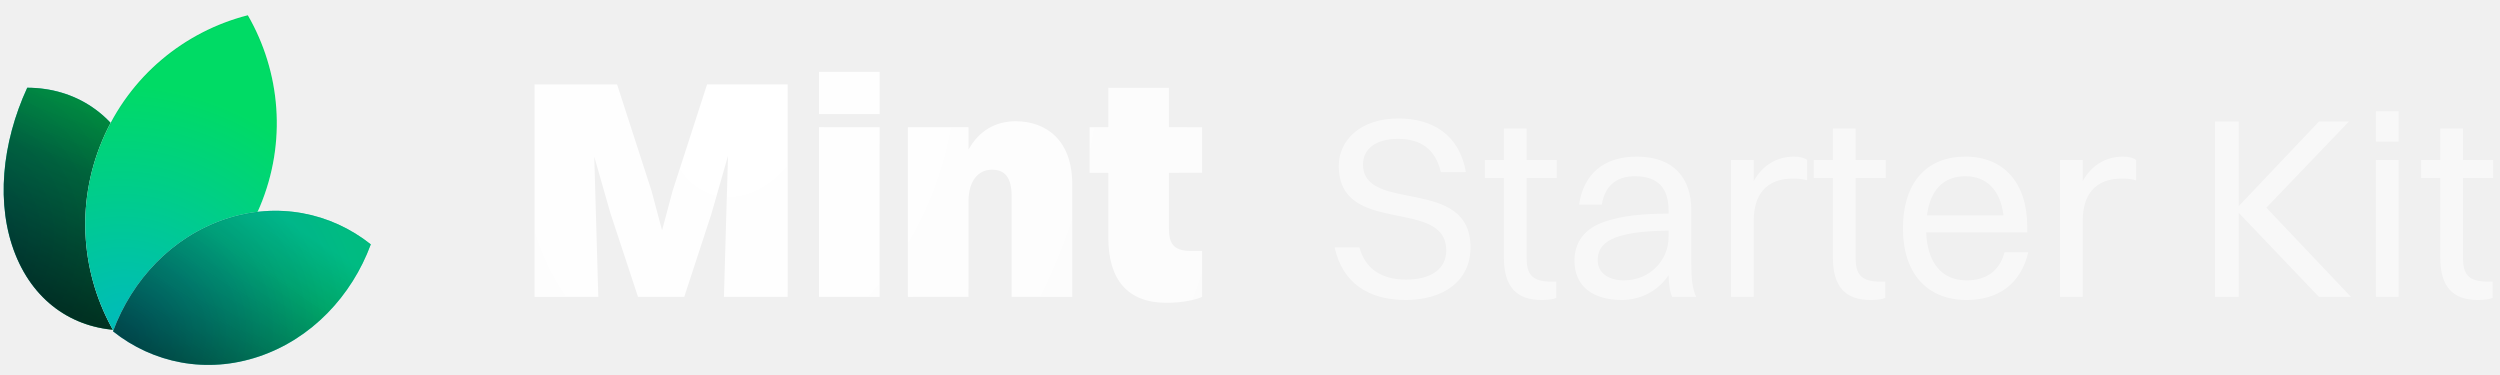
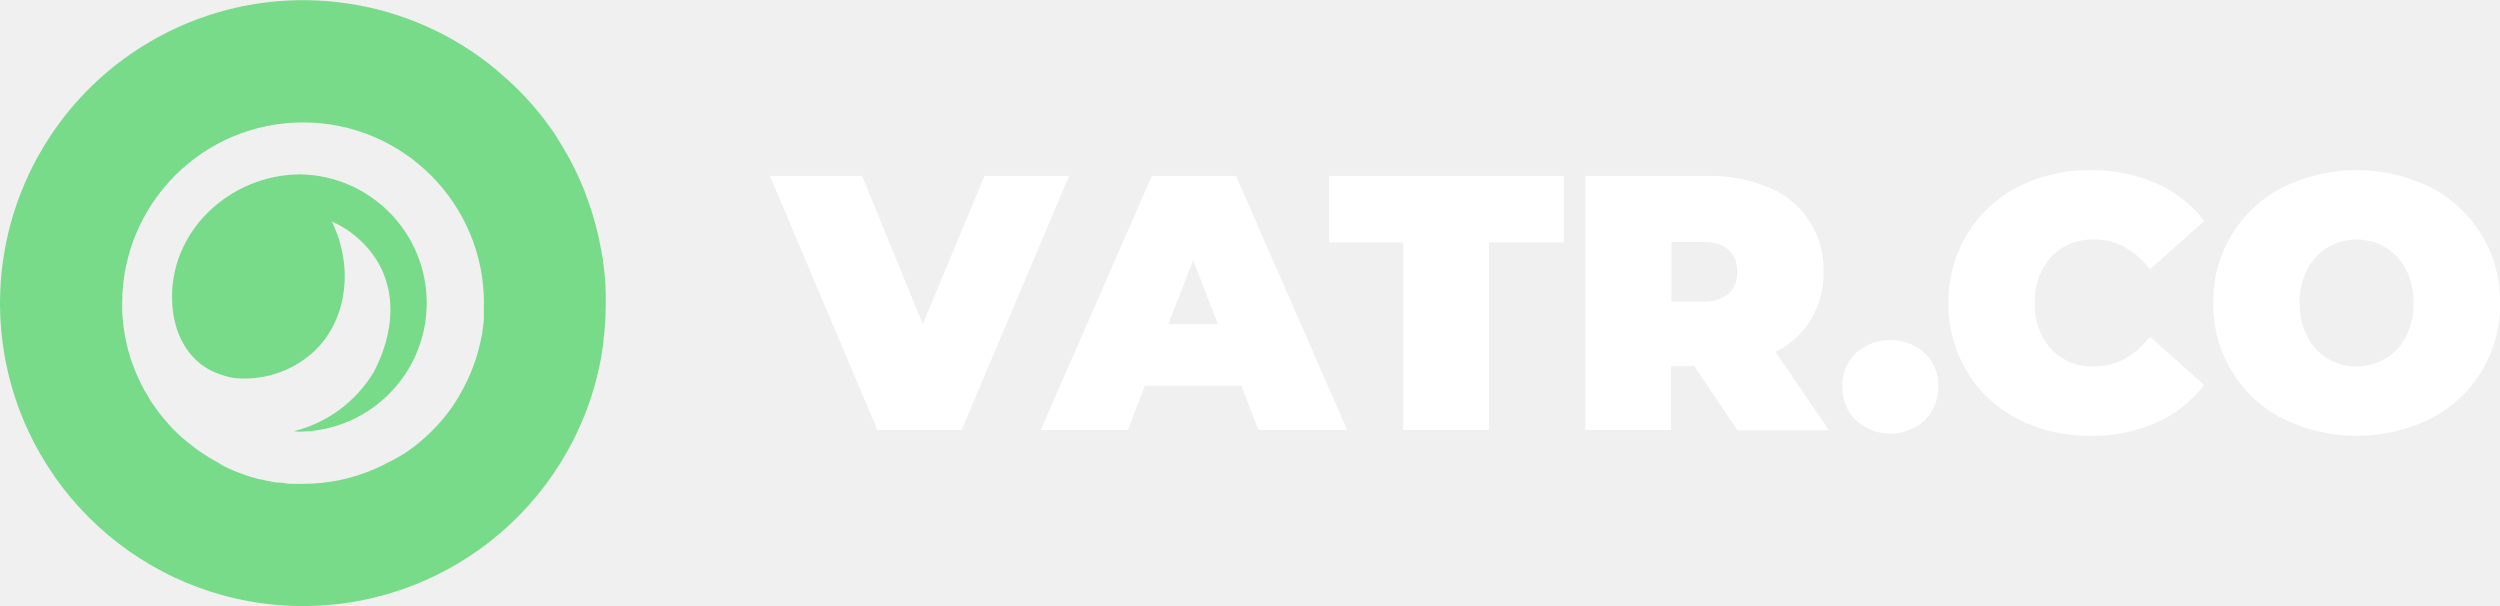
- <svg xmlns="http://www.w3.org/2000/svg" width="160" height="24" viewBox="0 0 160 24" fill="none">
-   <path d="M7.953 21.139C4.896 21.13 2.255 19.458 0.987 16.29C-0.28 13.121 0.109 9.163 1.744 5.615C4.801 5.624 7.442 7.296 8.71 10.465C9.977 13.633 9.588 17.591 7.953 21.139Z" fill="white" />
-   <path d="M7.953 21.139C4.896 21.13 2.255 19.458 0.987 16.29C-0.28 13.121 0.109 9.163 1.744 5.615C4.801 5.624 7.442 7.296 8.71 10.465C9.977 13.633 9.588 17.591 7.953 21.139Z" fill="url(#paint0_radial_115_109)" />
-   <path d="M7.953 21.139C4.896 21.13 2.255 19.458 0.987 16.29C-0.28 13.121 0.109 9.163 1.744 5.615C4.801 5.624 7.442 7.296 8.71 10.465C9.977 13.633 9.588 17.591 7.953 21.139Z" fill="black" fill-opacity="0.5" style="mix-blend-mode:hard-light" />
-   <path d="M7.953 21.139C4.896 21.13 2.255 19.458 0.987 16.29C-0.28 13.121 0.109 9.163 1.744 5.615C4.801 5.624 7.442 7.296 8.71 10.465C9.977 13.633 9.588 17.591 7.953 21.139Z" fill="url(#paint1_linear_115_109)" fill-opacity="0.5" style="mix-blend-mode:hard-light" />
-   <path d="M7.935 21.111C4.897 21.096 2.274 19.431 1.013 16.279C-0.248 13.124 0.136 9.182 1.762 5.643C4.8 5.659 7.423 7.324 8.684 10.476C9.945 13.63 9.561 17.572 7.935 21.111Z" stroke="url(#paint2_linear_115_109)" stroke-opacity="0.05" stroke-width="0.056" />
-   <path d="M7.31 21.257C11.354 20.221 14.884 17.375 16.628 13.236C18.373 9.097 17.945 4.587 15.86 0.976C11.816 2.012 8.287 4.858 6.542 8.998C4.797 13.137 5.225 17.646 7.31 21.257Z" fill="white" />
-   <path d="M7.31 21.257C11.354 20.221 14.884 17.375 16.628 13.236C18.373 9.097 17.945 4.587 15.86 0.976C11.816 2.012 8.287 4.858 6.542 8.998C4.797 13.137 5.225 17.646 7.31 21.257Z" fill="url(#paint3_radial_115_109)" />
-   <path d="M16.602 13.225C14.864 17.349 11.351 20.187 7.324 21.225C5.253 17.624 4.829 13.132 6.568 9.009C8.306 4.885 11.819 2.047 15.846 1.009C17.918 4.61 18.341 9.101 16.602 13.225Z" stroke="url(#paint4_linear_115_109)" stroke-opacity="0.05" stroke-width="0.056" />
-   <path d="M7.234 21.207C9.789 23.237 13.21 23.951 16.577 22.814C19.944 21.677 22.506 18.945 23.73 15.638C21.175 13.608 17.754 12.894 14.387 14.031C11.02 15.168 8.458 17.901 7.234 21.207Z" fill="white" />
-   <path d="M7.234 21.207C9.789 23.237 13.21 23.951 16.577 22.814C19.944 21.677 22.506 18.945 23.73 15.638C21.175 13.608 17.754 12.894 14.387 14.031C11.02 15.168 8.458 17.901 7.234 21.207Z" fill="url(#paint5_radial_115_109)" />
-   <path d="M7.234 21.207C9.789 23.237 13.21 23.951 16.577 22.814C19.944 21.677 22.506 18.945 23.73 15.638C21.175 13.608 17.754 12.894 14.387 14.031C11.02 15.168 8.458 17.901 7.234 21.207Z" fill="black" fill-opacity="0.2" style="mix-blend-mode:hard-light" />
-   <path d="M7.234 21.207C9.789 23.237 13.21 23.951 16.577 22.814C19.944 21.677 22.506 18.945 23.73 15.638C21.175 13.608 17.754 12.894 14.387 14.031C11.02 15.168 8.458 17.901 7.234 21.207Z" fill="url(#paint6_linear_115_109)" fill-opacity="0.5" style="mix-blend-mode:hard-light" />
-   <path d="M16.568 22.787C13.218 23.918 9.814 23.212 7.267 21.198C8.492 17.907 11.044 15.189 14.396 14.058C17.747 12.927 21.15 13.633 23.697 15.648C22.472 18.938 19.92 21.656 16.568 22.787Z" stroke="url(#paint7_linear_115_109)" stroke-opacity="0.05" stroke-width="0.056" />
-   <path d="M34.212 19V5.4H39.492L41.692 12.2L42.372 14.74L43.052 12.2L45.252 5.4H50.412V19H46.332L46.592 9.98L45.532 13.68L43.792 19H40.832L39.052 13.6L38.032 10.02L38.292 19H34.212ZM52.416 7.3V4.6H56.295V7.3H52.416ZM52.416 19V8.14H56.295V19H52.416ZM58.104 19V8.14H61.984V9.58C62.664 8.34 63.744 7.76 65.004 7.76C66.964 7.76 68.624 8.98 68.624 11.78V19H64.744V12.56C64.744 11.34 64.304 10.86 63.484 10.86C62.604 10.86 61.984 11.58 61.984 12.88V19H58.104ZM70.933 15.22V11.06H69.733V8.14H70.933V5.62H74.813V8.14H76.933V11.06H74.813V14.6C74.813 15.5 75.033 16.06 76.213 16.06H76.933V19C76.493 19.2 75.673 19.38 74.653 19.38C72.153 19.38 70.933 17.88 70.933 15.22Z" fill="url(#paint8_radial_115_109)" />
-   <path d="M87.232 10.519C87.232 13.687 94.112 11.229 94.112 15.832C94.112 17.994 92.364 19.198 89.971 19.198C87.562 19.198 85.912 18.093 85.417 15.832H87.001C87.364 17.169 88.371 17.895 89.987 17.895C91.671 17.895 92.561 17.152 92.561 16.03C92.561 12.598 85.681 15.155 85.681 10.618C85.681 9.001 87.034 7.582 89.509 7.582C91.671 7.582 93.403 8.621 93.816 11.014H92.215C91.868 9.529 90.912 8.886 89.476 8.886C88.057 8.886 87.232 9.529 87.232 10.519ZM96.25 16.476V11.393H95.029V10.239H96.25V8.226H97.702V10.239H99.632V11.393H97.702V16.476C97.702 17.532 98.015 18.026 99.302 18.026H99.599V19.066C99.434 19.148 99.071 19.198 98.659 19.198C97.025 19.198 96.25 18.323 96.25 16.476ZM102.516 13.093H101.064C101.345 11.162 102.615 10.024 104.76 10.024C107.103 10.024 108.242 11.393 108.242 13.44V16.888C108.242 17.895 108.324 18.521 108.555 19H107.021C106.856 18.654 106.806 18.142 106.79 17.614C106.047 18.72 104.859 19.198 103.803 19.198C101.988 19.198 100.767 18.357 100.767 16.69C100.767 15.486 101.427 14.611 102.714 14.182C103.902 13.786 105.107 13.687 106.79 13.671V13.473C106.79 12.053 106.13 11.278 104.628 11.278C103.374 11.278 102.698 11.971 102.516 13.093ZM102.252 16.657C102.252 17.465 102.929 17.944 103.952 17.944C105.569 17.944 106.79 16.674 106.79 15.172V14.759C103.061 14.793 102.252 15.585 102.252 16.657ZM110.787 19V10.239H112.239V11.591C112.833 10.519 113.774 10.024 114.83 10.024C115.176 10.024 115.49 10.107 115.655 10.239V11.542C115.407 11.46 115.094 11.427 114.747 11.427C112.998 11.427 112.239 12.515 112.239 14.1V19H110.787ZM117.305 16.476V11.393H116.084V10.239H117.305V8.226H118.757V10.239H120.688V11.393H118.757V16.476C118.757 17.532 119.071 18.026 120.358 18.026H120.655V19.066C120.49 19.148 120.127 19.198 119.714 19.198C118.081 19.198 117.305 18.323 117.305 16.476ZM129.809 16.145C129.33 18.192 127.862 19.198 125.865 19.198C123.324 19.198 121.79 17.482 121.79 14.627C121.79 11.658 123.324 10.024 125.783 10.024C128.258 10.024 129.743 11.723 129.743 14.512V14.875H123.275C123.357 16.838 124.281 17.944 125.865 17.944C127.103 17.944 127.977 17.35 128.291 16.145H129.809ZM125.783 11.278C124.38 11.278 123.539 12.152 123.324 13.786H128.225C128.027 12.169 127.152 11.278 125.783 11.278ZM131.843 19V10.239H133.295V11.591C133.889 10.519 134.829 10.024 135.885 10.024C136.232 10.024 136.545 10.107 136.71 10.239V11.542C136.463 11.46 136.149 11.427 135.803 11.427C134.054 11.427 133.295 12.515 133.295 14.1V19H131.843ZM141.763 19V7.78H143.281V13.192L148.413 7.78H150.327L145.047 13.291L150.459 19H148.413L143.281 13.621V19H141.763ZM152.06 9.067V7.12H153.512V9.067H152.06ZM152.06 19V10.239H153.512V19H152.06ZM156.178 16.476V11.393H154.957V10.239H156.178V8.226H157.63V10.239H159.56V11.393H157.63V16.476C157.63 17.532 157.943 18.026 159.23 18.026H159.527V19.066C159.362 19.148 158.999 19.198 158.587 19.198C156.953 19.198 156.178 18.323 156.178 16.476Z" fill="white" fill-opacity="0.55" />
+ <svg xmlns="http://www.w3.org/2000/svg" id="white_horizontal" data-name="white_horizontal" viewBox="0 0 404.92 98.15">
  <defs>
-     <radialGradient id="paint0_radial_115_109" cx="0" cy="0" r="1" gradientUnits="userSpaceOnUse" gradientTransform="translate(-3.00503 15.023) rotate(-10.029) scale(17.9572 17.784)">
-       <stop stop-color="#00B0BB" />
-       <stop offset="1" stop-color="#00DB65" />
-     </radialGradient>
-     <linearGradient id="paint1_linear_115_109" x1="7.39" y1="4.813" x2="1.63" y2="18.689" gradientUnits="userSpaceOnUse">
-       <stop stop-color="#18E299" />
-       <stop offset="1" />
-     </linearGradient>
-     <linearGradient id="paint2_linear_115_109" x1="7.948" y1="8.016" x2="1.761" y2="18.746" gradientUnits="userSpaceOnUse">
-       <stop />
-       <stop offset="1" stop-opacity="0" />
-     </linearGradient>
-     <radialGradient id="paint3_radial_115_109" cx="0" cy="0" r="1" gradientUnits="userSpaceOnUse" gradientTransform="translate(8.11404 20.8822) rotate(-75.7542) scale(21.6246 23.7772)">
-       <stop stop-color="#00BBBB" />
-       <stop offset="0.713" stop-color="#00DB65" />
-     </radialGradient>
-     <linearGradient id="paint4_linear_115_109" x1="7.602" y1="5.871" x2="15.556" y2="16.372" gradientUnits="userSpaceOnUse">
-       <stop />
-       <stop offset="1" stop-opacity="0" />
-     </linearGradient>
-     <radialGradient id="paint5_radial_115_109" cx="0" cy="0" r="1" gradientUnits="userSpaceOnUse" gradientTransform="translate(7.84537 21.5181) rotate(-20.3525) scale(18.5603 17.32)">
-       <stop stop-color="#00B0BB" />
-       <stop offset="1" stop-color="#00DB65" />
-     </radialGradient>
-     <linearGradient id="paint6_linear_115_109" x1="16.808" y1="13.007" x2="10.041" y2="22.994" gradientUnits="userSpaceOnUse">
-       <stop stop-color="#00B1BC" />
-       <stop offset="1" />
-     </linearGradient>
-     <linearGradient id="paint7_linear_115_109" x1="16.808" y1="13.007" x2="14.169" y2="23.841" gradientUnits="userSpaceOnUse">
-       <stop />
-       <stop offset="1" stop-opacity="0" />
-     </linearGradient>
-     <radialGradient id="paint8_radial_115_109" cx="0" cy="0" r="1" gradientUnits="userSpaceOnUse" gradientTransform="translate(47.2781 7) rotate(19.0047) scale(67.5582 85.7506)">
-       <stop stop-color="white" />
-       <stop offset="1" stop-color="white" stop-opacity="0.5" />
-     </radialGradient>
+     <style>.cls-1{fill:#fff;}.cls-2{fill:#77db89;}</style>
  </defs>
+   <path class="cls-1" d="M173.15,28.5l-17.4,41.15H142.11L124.71,28.5h14.93l9.82,24,10-24Z" />
+   <path class="cls-1" d="M201.07,62.48H185.43l-2.76,7.17H168.56l18-41.15h13.64l18,41.15H203.83Zm-3.82-10-4-10.34-4,10.34Z" />
+   <path class="cls-1" d="M227.29,39.26h-12V28.5h38V39.26H241.16V69.65H227.29Z" />
+   <path class="cls-1" d="M274.43,59.3h-3.77V69.65H256.79V28.5H276.6a24.33,24.33,0,0,1,9.93,1.88A14.23,14.23,0,0,1,295.35,44a14.46,14.46,0,0,1-2,7.7A14,14,0,0,1,287.59,57l8.64,12.7H281.42ZM280,40.46a6.18,6.18,0,0,0-4.23-1.26h-5.06v9.64h5.06A6.18,6.18,0,0,0,280,47.58,4.55,4.55,0,0,0,281.36,44,4.55,4.55,0,0,0,280,40.46Z" />
+   <path class="cls-1" d="M300.61,68.09a7.33,7.33,0,0,1-2.2-5.5,7.13,7.13,0,0,1,2.2-5.43,8.43,8.43,0,0,1,11.11,0,7.14,7.14,0,0,1,2.21,5.43,7.34,7.34,0,0,1-2.21,5.5,8.25,8.25,0,0,1-11.11,0Z" />
+   <path class="cls-1" d="M326.8,67.86a20.45,20.45,0,0,1-8.2-7.65,21.06,21.06,0,0,1-3-11.13,21.07,21.07,0,0,1,3-11.14,20.51,20.51,0,0,1,8.2-7.65,25,25,0,0,1,11.75-2.73,25.8,25.8,0,0,1,10.7,2.12A19.87,19.87,0,0,1,357,35.79l-8.76,7.82q-3.83-4.81-9-4.82a9.21,9.21,0,0,0-7,2.79,10.46,10.46,0,0,0-2.64,7.5,10.46,10.46,0,0,0,2.64,7.49,9.21,9.21,0,0,0,7,2.79q5.17,0,9-4.82L357,62.36a19.87,19.87,0,0,1-7.76,6.11,25.8,25.8,0,0,1-10.7,2.12A25,25,0,0,1,326.8,67.86Z" />
+   <path class="cls-1" d="M369.77,67.83a20.64,20.64,0,0,1-11.29-18.75,20.64,20.64,0,0,1,11.29-18.76,27.16,27.16,0,0,1,23.86,0,20.64,20.64,0,0,1,11.29,18.76,20.64,20.64,0,0,1-11.29,18.75,27.16,27.16,0,0,1-23.86,0Zm16.6-9.73a9,9,0,0,0,3.32-3.59,11.45,11.45,0,0,0,1.24-5.43,11.46,11.46,0,0,0-1.24-5.44,9.08,9.08,0,0,0-3.32-3.59,9.28,9.28,0,0,0-9.34,0,9.1,9.1,0,0,0-3.33,3.59,11.46,11.46,0,0,0-1.23,5.44,11.45,11.45,0,0,0,1.23,5.43A9,9,0,0,0,377,58.1a9.28,9.28,0,0,0,9.34,0Z" />
+   <path class="cls-2" d="M48.72,28.24c-11.53,0-21.46,9.33-20.83,20.84.29,5.43,2.82,8.8,5.37,10.41a9.45,9.45,0,0,0,1.15.64,8.29,8.29,0,0,0,1,.41l.38.15a5.89,5.89,0,0,0,.68.21,8.82,8.82,0,0,0,1.57.34,16.6,16.6,0,0,0,12.54-4.07c5.47-4.84,6.92-13.61,3.16-21.3a16.53,16.53,0,0,1,7.56,6.75c4.53,8-.24,16.67-.81,17.71a21,21,0,0,1-12.9,9.51,6.24,6.24,0,0,0,1.14.07,20.84,20.84,0,0,0,0-41.67Z" />
+   <path class="cls-2" d="M98.08,46.63c0-.71-.09-1.41-.15-2.12s-.14-1.39-.24-2.09c0-.35-.1-.69-.16-1s-.06-.43-.1-.65,0-.16-.05-.25c-.09-.51-.19-1-.3-1.51s-.21-1-.34-1.53-.31-1.21-.48-1.81c-.12-.43-.25-.86-.38-1.28s-.37-1.14-.57-1.7c-.14-.4-.29-.79-.44-1.19L94.7,31q-.2-.5-.42-1c-.11-.3-.24-.6-.38-.9s-.28-.62-.43-.93a1.87,1.87,0,0,0-.15-.32c-.2-.42-.41-.85-.62-1.26-.32-.62-.65-1.24-1-1.84-.19-.34-.39-.68-.59-1l-.23-.37-.08-.13c-.17-.28-.35-.56-.53-.84a.07.07,0,0,0,0-.06l-.42-.64-.1-.14c-.12-.18-.24-.37-.37-.55l-.73-1-.22-.31c-.32-.43-.65-.86-1-1.28-.11-.15-.24-.3-.37-.45-.3-.37-.6-.73-.91-1.09A50.08,50.08,0,0,0,81.18,12l-.89-.76-1-.82c-.52-.41-1.06-.81-1.6-1.2s-1-.72-1.54-1.07A49.1,49.1,0,0,0,0,49.07v.29A48.21,48.21,0,0,0,.36,55,49.08,49.08,0,0,0,97.21,58.7s0,0,0,0c.21-1.11.4-2.23.54-3.36l0-.29a48.21,48.21,0,0,0,.36-5.67v-.29C98.14,48.25,98.12,47.44,98.08,46.63Zm-19.71,2.5c0,.4,0,.79,0,1.19s0,.64,0,1a2.64,2.64,0,0,0,0,.28c0,.05,0,.11,0,.16-.06.7-.15,1.38-.26,2.06,0,.28-.09.57-.15.85s-.1.53-.16.8c-.17.77-.37,1.53-.61,2.28-.06.22-.13.43-.2.65s-.15.43-.23.64a25.27,25.27,0,0,1-1.07,2.57c-.09.21-.2.42-.31.63a7.84,7.84,0,0,1-.45.86c-.17.33-.36.67-.56,1s-.39.64-.6,1c-.4.63-.84,1.25-1.3,1.85q-.41.56-.87,1.08a26,26,0,0,1-1.88,2c-.39.39-.79.76-1.21,1.12s-.57.5-.86.73-.64.52-1,.76-.6.44-.91.65A25.81,25.81,0,0,1,63,74.83a26.26,26.26,0,0,1-2.56,1.24c-.44.18-.88.36-1.33.52s-.9.32-1.36.46-.92.28-1.39.4a26.81,26.81,0,0,1-2.86.58c-.4.06-.81.12-1.22.16a29,29,0,0,1-3.24.18c-.38,0-.76,0-1.13,0h-.36c-.42,0-.85,0-1.27-.09s-.73-.07-1.09-.13l-.34,0c-.3,0-.6-.09-.9-.15a4.37,4.37,0,0,1-.5-.09,9.18,9.18,0,0,1-1-.23.45.45,0,0,1-.16,0c-.42-.09-.84-.2-1.25-.33a11.51,11.51,0,0,1-1.18-.36.44.44,0,0,1-.19-.07c-.65-.22-1.29-.47-1.92-.73l-.9-.4c-.29-.13-.57-.26-.85-.41L35.47,75c-.21-.1-.41-.21-.61-.33s-.62-.34-.92-.53-.61-.37-.9-.57-.46-.29-.68-.45l-.31-.22c-.25-.17-.5-.35-.74-.55s-.56-.42-.83-.65-.81-.69-1.2-1l-.38-.36c-.39-.37-.77-.74-1.13-1.13-.12-.12-.24-.25-.35-.38s-.22-.24-.32-.37-.43-.48-.63-.73a1.74,1.74,0,0,1-.18-.22c-.31-.37-.6-.75-.88-1.13l-.61-.87-.09-.13c-.14-.21-.28-.42-.41-.63a28.94,28.94,0,0,1-2.87-5.89c-.12-.34-.23-.68-.34-1a29.29,29.29,0,0,1-1.3-7.6c0-.35,0-.7,0-1.06v-.07a29.3,29.3,0,0,1,58.6,0Z" />
</svg>
